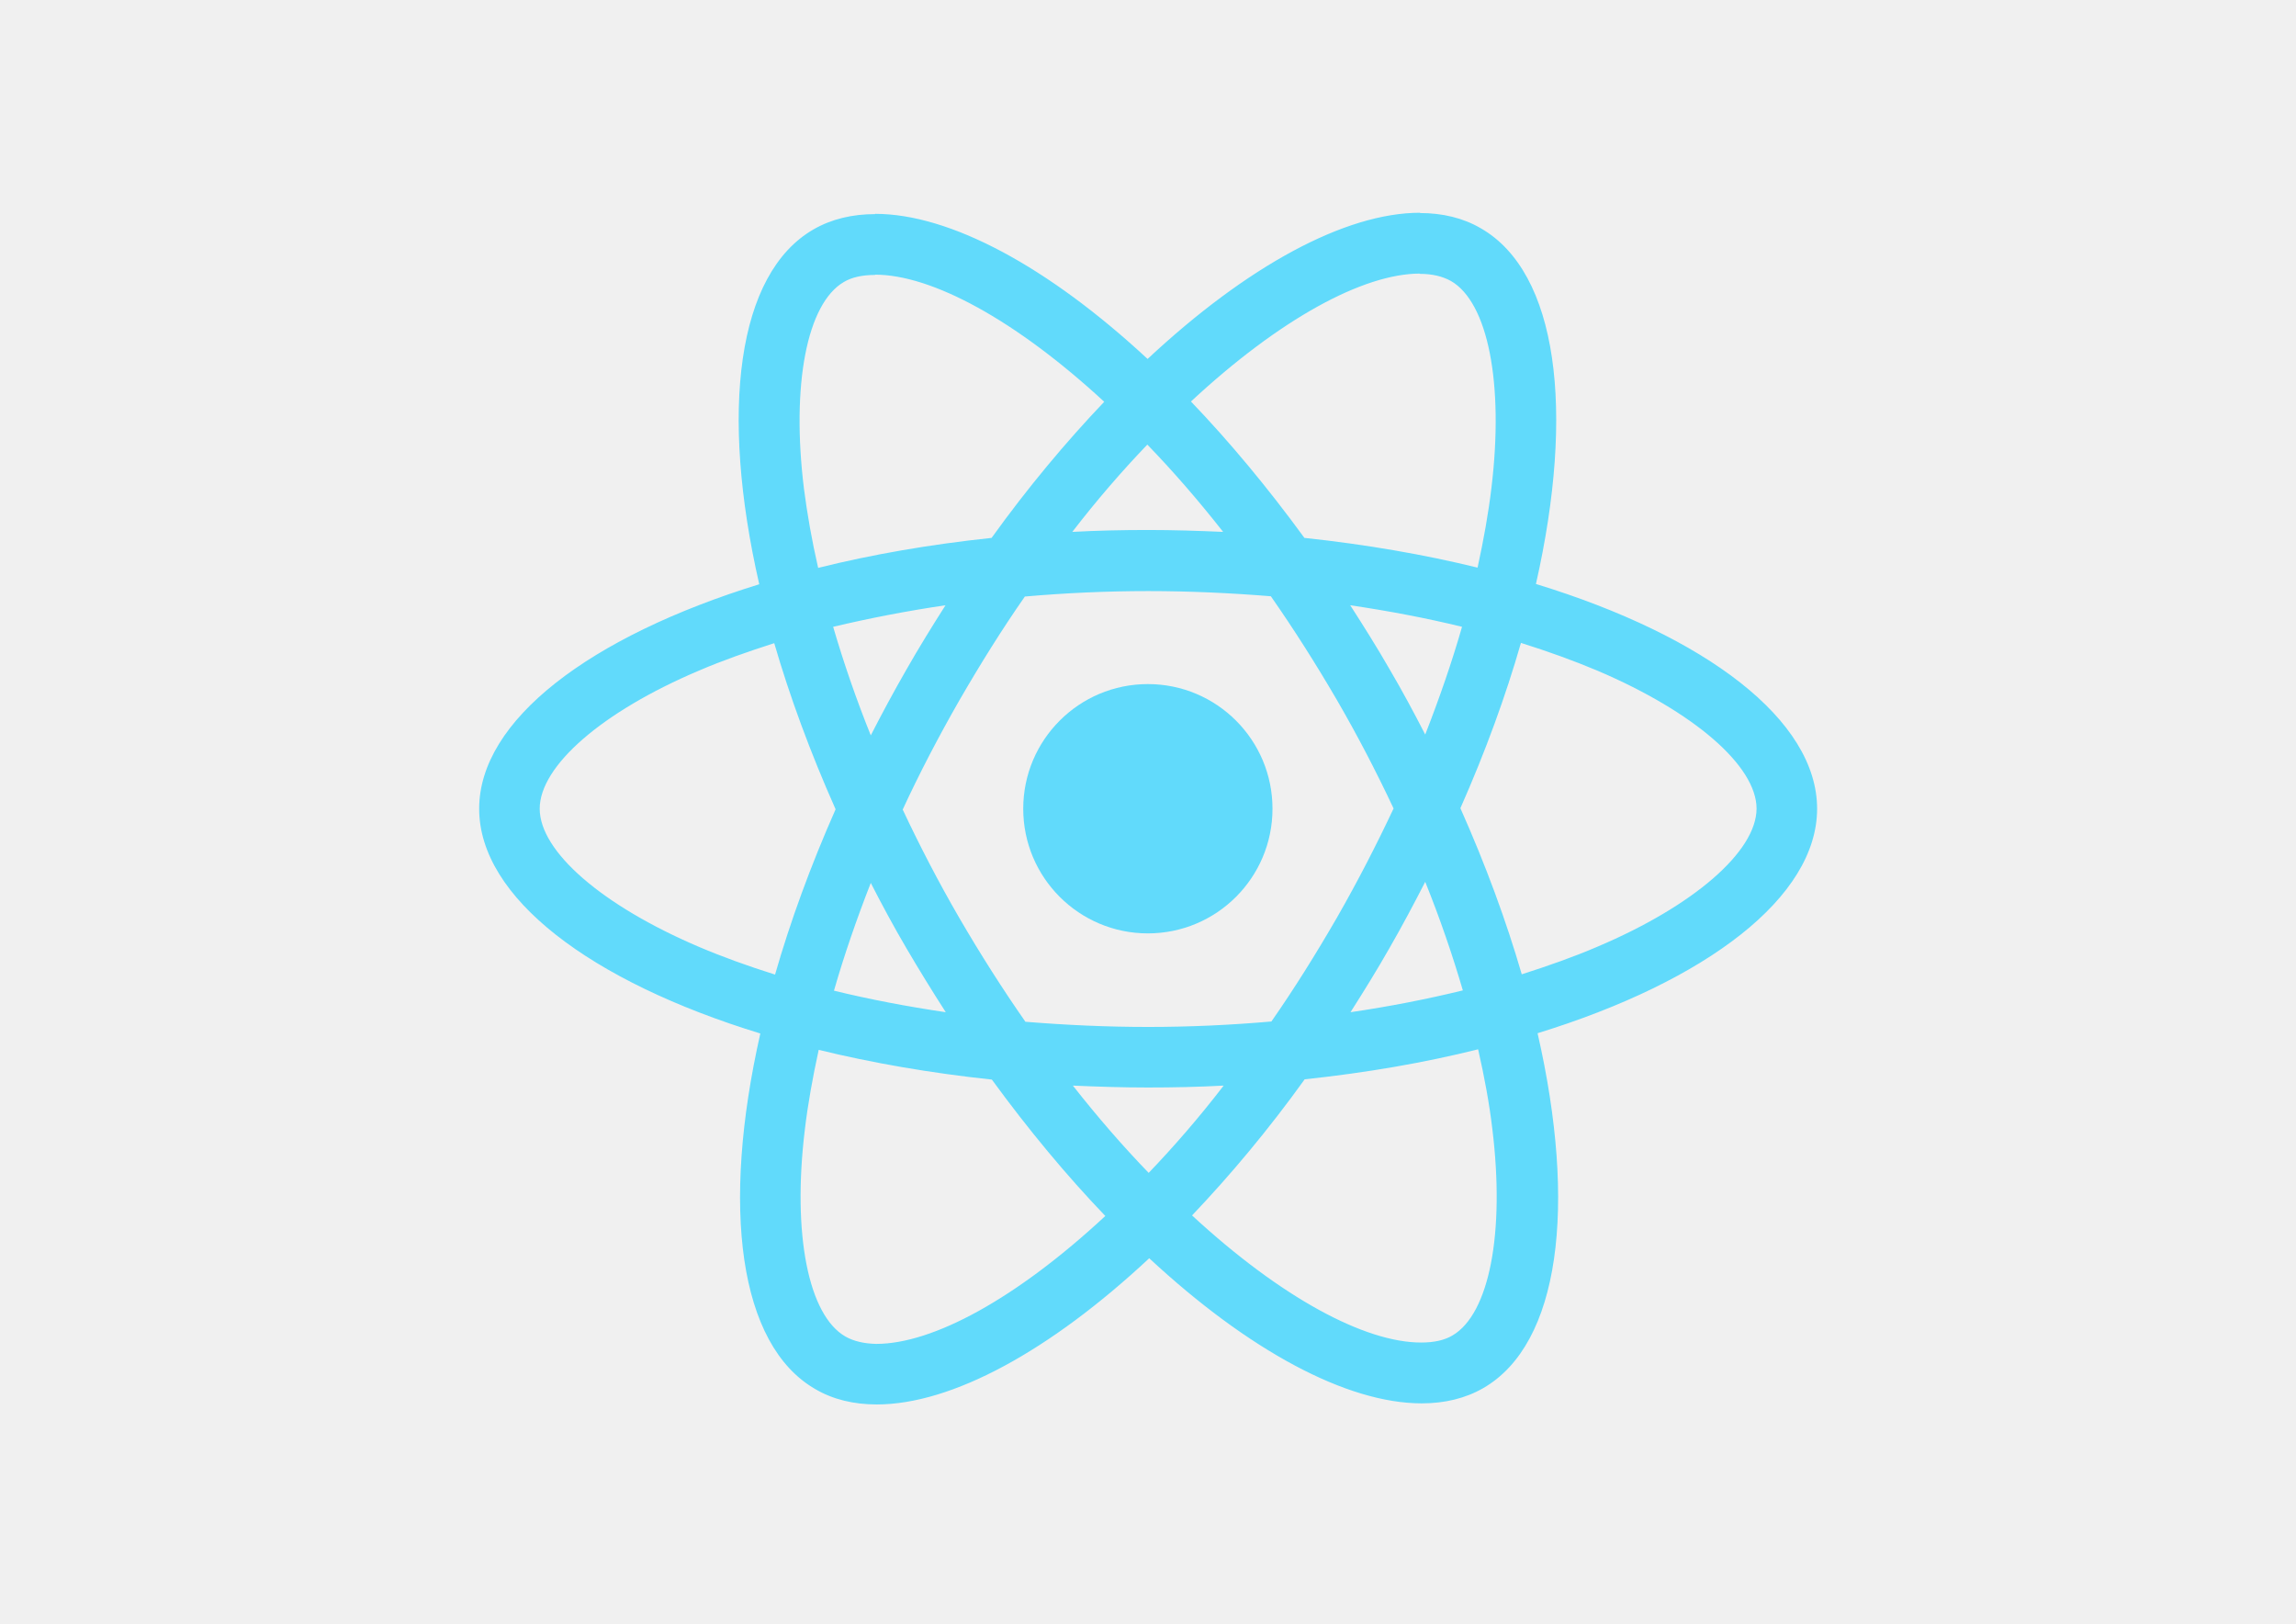
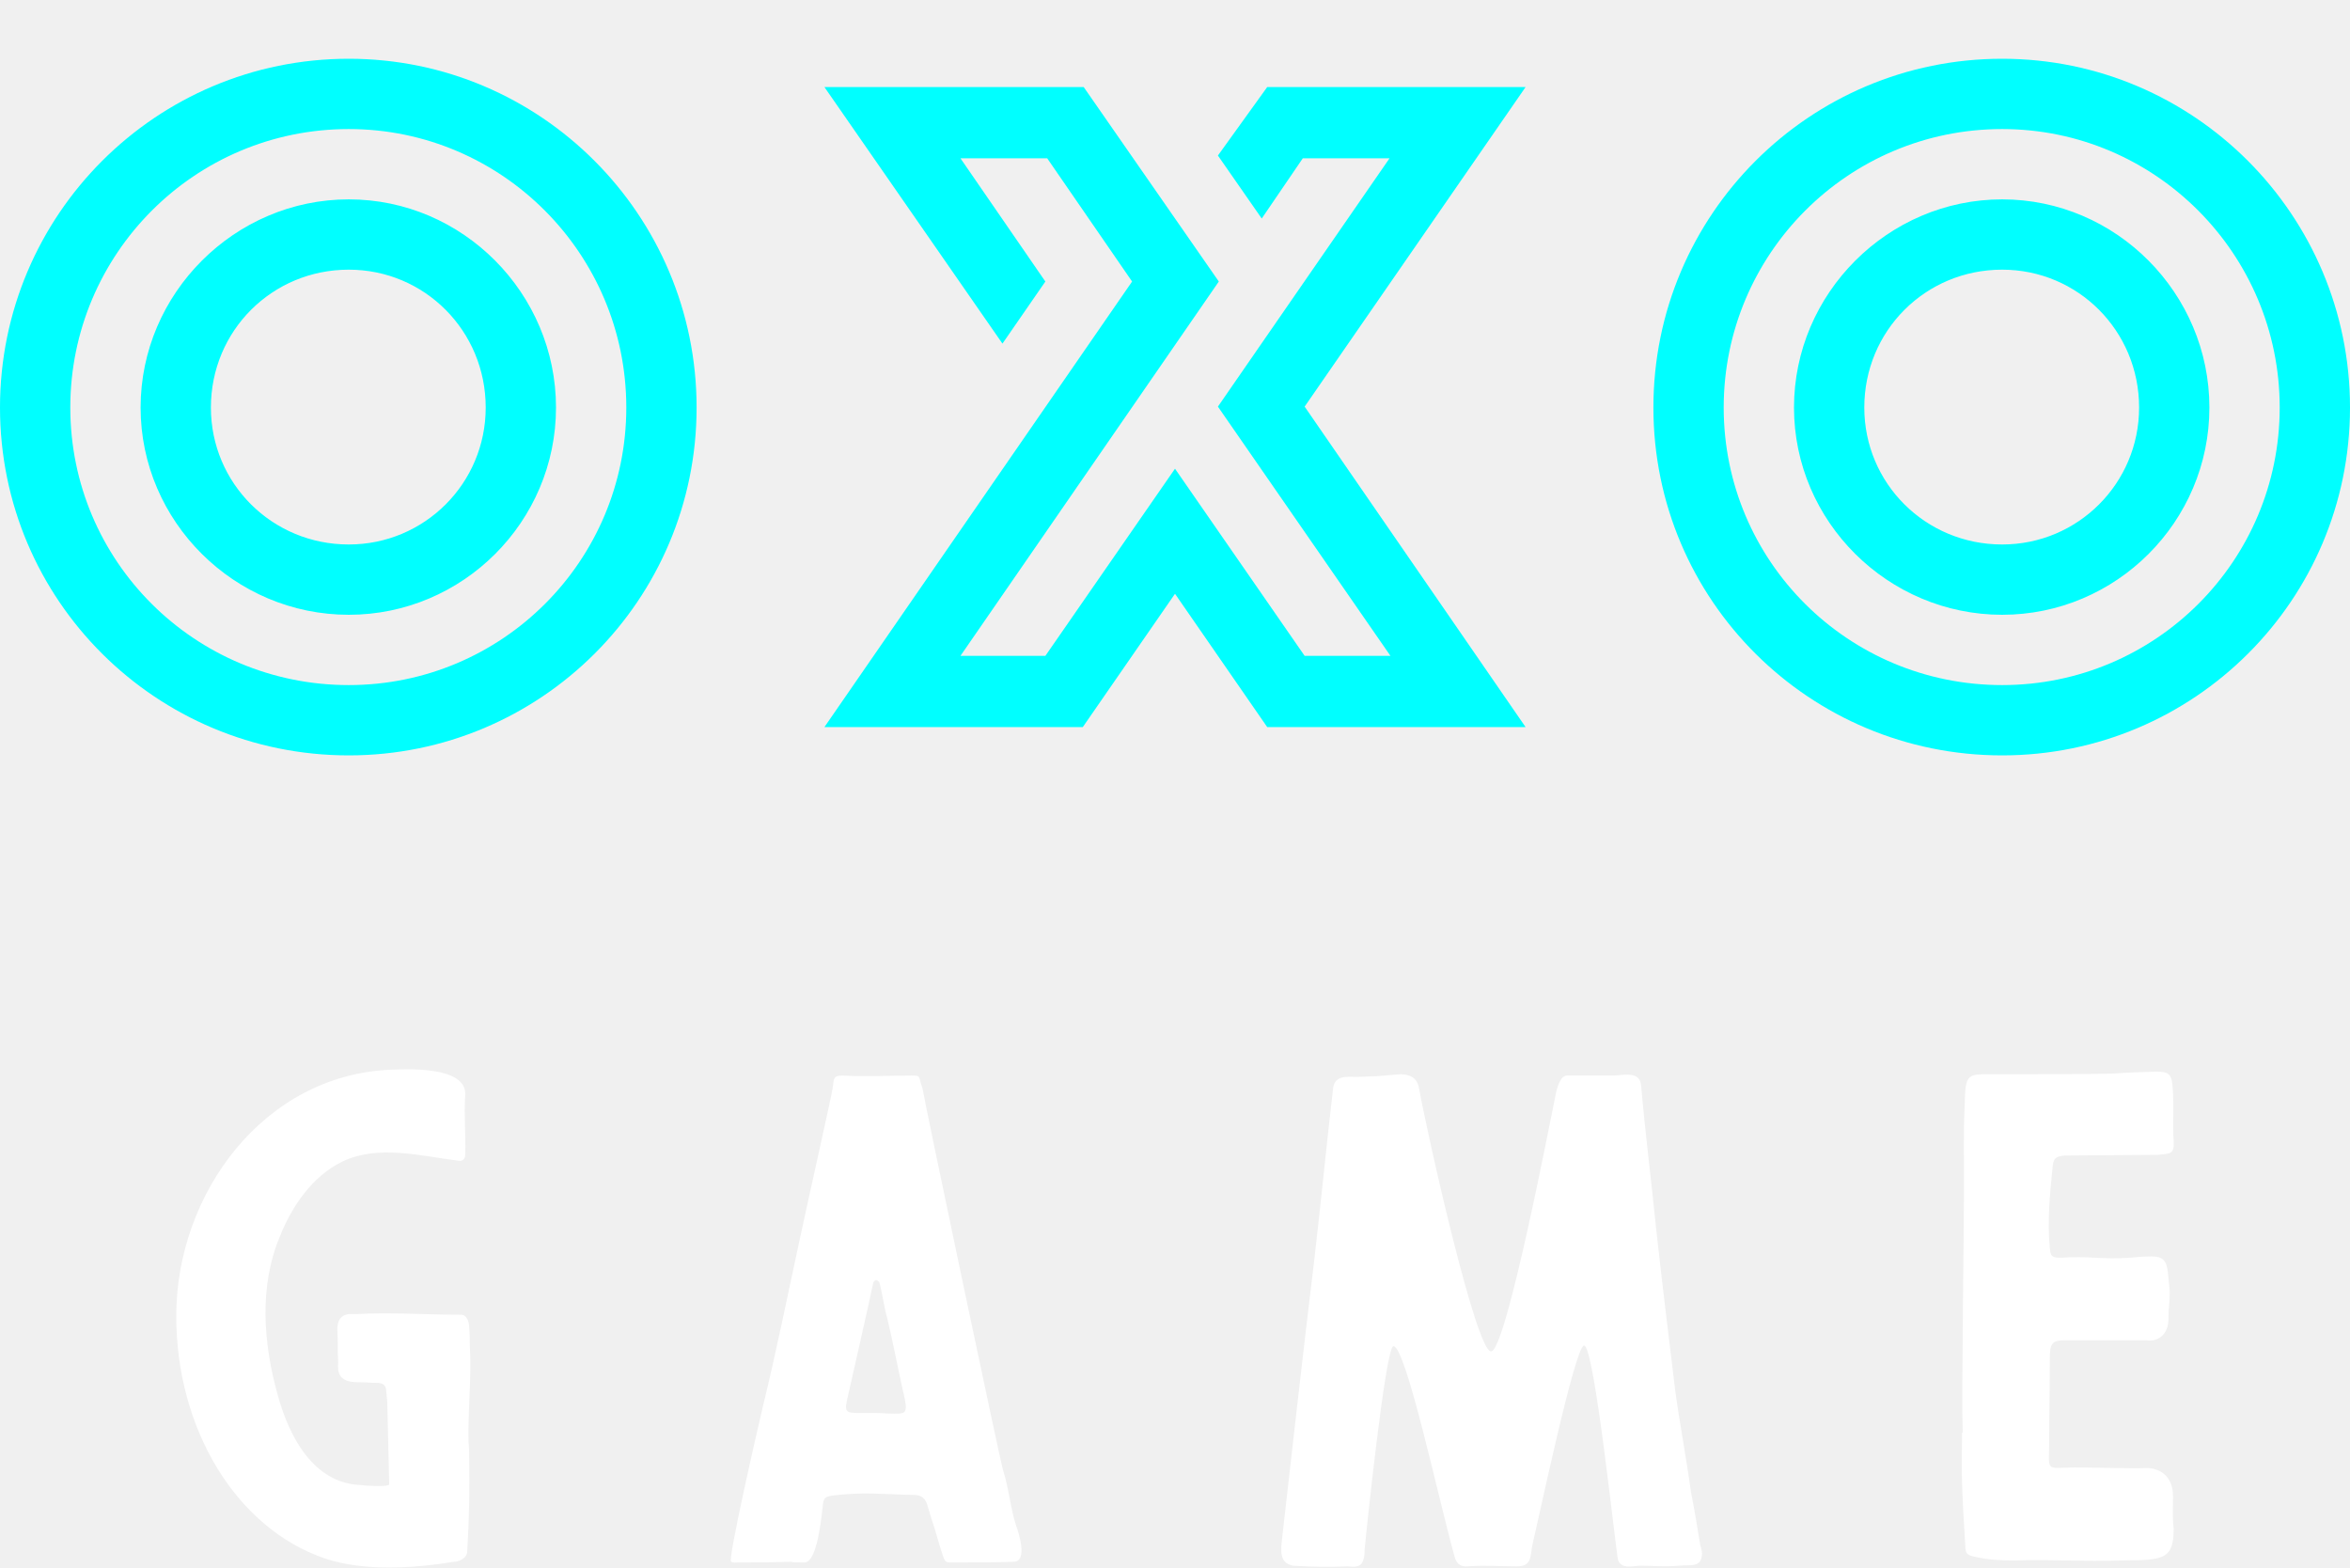
- <svg xmlns="http://www.w3.org/2000/svg" viewBox="0 0 841.9 595.3">
-   <g fill="#61DAFB">
-     <path d="M666.3 296.5c0-32.5-40.7-63.3-103.1-82.4 14.4-63.6 8-114.2-20.2-130.4-6.5-3.8-14.1-5.6-22.4-5.6v22.3c4.6 0 8.3.9 11.4 2.6 13.6 7.8 19.5 37.5 14.9 75.7-1.1 9.4-2.9 19.3-5.1 29.4-19.6-4.8-41-8.5-63.5-10.9-13.5-18.5-27.5-35.3-41.6-50 32.6-30.3 63.2-46.9 84-46.9V78c-27.5 0-63.5 19.6-99.9 53.6-36.4-33.8-72.4-53.2-99.9-53.2v22.3c20.7 0 51.4 16.5 84 46.6-14 14.7-28 31.4-41.3 49.9-22.6 2.4-44 6.1-63.6 11-2.3-10-4-19.7-5.2-29-4.7-38.2 1.1-67.9 14.6-75.8 3-1.8 6.9-2.6 11.5-2.6V78.5c-8.4 0-16 1.8-22.6 5.6-28.1 16.2-34.4 66.7-19.9 130.1-62.2 19.2-102.7 49.9-102.7 82.3 0 32.5 40.7 63.3 103.1 82.4-14.4 63.6-8 114.2 20.2 130.4 6.5 3.8 14.1 5.6 22.5 5.6 27.5 0 63.5-19.6 99.9-53.6 36.4 33.8 72.4 53.2 99.9 53.2 8.4 0 16-1.8 22.6-5.6 28.1-16.2 34.4-66.7 19.9-130.1 62-19.1 102.5-49.9 102.5-82.3zm-130.2-66.7c-3.7 12.9-8.3 26.2-13.5 39.5-4.1-8-8.4-16-13.1-24-4.6-8-9.5-15.8-14.4-23.4 14.2 2.1 27.9 4.7 41 7.9zm-45.8 106.5c-7.8 13.5-15.8 26.3-24.1 38.2-14.9 1.3-30 2-45.2 2-15.1 0-30.2-.7-45-1.9-8.3-11.9-16.4-24.6-24.2-38-7.6-13.1-14.5-26.4-20.8-39.8 6.2-13.4 13.2-26.8 20.7-39.9 7.8-13.5 15.8-26.3 24.1-38.2 14.9-1.3 30-2 45.2-2 15.1 0 30.2.7 45 1.9 8.3 11.9 16.4 24.6 24.2 38 7.6 13.1 14.5 26.4 20.8 39.8-6.3 13.4-13.2 26.8-20.7 39.9zm32.3-13c5.4 13.4 10 26.8 13.8 39.8-13.1 3.2-26.9 5.9-41.2 8 4.9-7.7 9.8-15.6 14.4-23.7 4.6-8 8.9-16.1 13-24.1zM421.2 430c-9.3-9.6-18.6-20.3-27.8-32 9 .4 18.2.7 27.5.7 9.4 0 18.7-.2 27.8-.7-9 11.7-18.3 22.4-27.5 32zm-74.4-58.9c-14.2-2.1-27.9-4.7-41-7.9 3.7-12.9 8.3-26.2 13.5-39.5 4.1 8 8.4 16 13.1 24 4.7 8 9.5 15.8 14.4 23.4zM420.7 163c9.3 9.6 18.6 20.3 27.8 32-9-.4-18.2-.7-27.5-.7-9.4 0-18.7.2-27.8.7 9-11.7 18.3-22.4 27.5-32zm-74 58.9c-4.9 7.7-9.8 15.6-14.4 23.7-4.6 8-8.9 16-13 24-5.4-13.4-10-26.8-13.8-39.8 13.1-3.1 26.9-5.8 41.2-7.9zm-90.5 125.2c-35.4-15.1-58.3-34.9-58.3-50.6 0-15.7 22.9-35.6 58.3-50.6 8.6-3.7 18-7 27.7-10.1 5.7 19.6 13.2 40 22.5 60.9-9.2 20.8-16.6 41.1-22.2 60.6-9.9-3.1-19.3-6.5-28-10.2zM310 490c-13.6-7.8-19.5-37.5-14.9-75.7 1.1-9.4 2.9-19.3 5.1-29.4 19.6 4.8 41 8.5 63.5 10.9 13.5 18.5 27.5 35.3 41.6 50-32.6 30.3-63.2 46.9-84 46.9-4.5-.1-8.3-1-11.3-2.7zm237.2-76.2c4.7 38.2-1.1 67.9-14.6 75.8-3 1.8-6.9 2.6-11.5 2.6-20.7 0-51.4-16.5-84-46.6 14-14.7 28-31.4 41.3-49.9 22.6-2.4 44-6.1 63.6-11 2.3 10.1 4.1 19.8 5.2 29.1zm38.5-66.7c-8.6 3.7-18 7-27.7 10.1-5.7-19.6-13.2-40-22.5-60.9 9.2-20.8 16.6-41.1 22.2-60.6 9.9 3.1 19.3 6.5 28.1 10.2 35.4 15.1 58.3 34.9 58.3 50.6-.1 15.7-23 35.6-58.4 50.6zM320.8 78.4z" />
-     <circle cx="420.9" cy="296.5" r="45.7" />
-     <path d="M520.5 78.1z" />
+ <svg viewBox="0 0 200 133.398">
+   <defs id="SvgjsDefs3474" />
+   <g id="SvgjsG3475" featurekey="pQyiSI-0" transform="matrix(3.885004,0,0,3.885004,-0.000001852514,-15.82362)" fill="#00ffff">
+     <path d="M7.64 5.36 c4.2 0 7.62 3.42 7.62 7.64 s-3.42 7.62 -7.62 7.62 c-4.22 0 -7.64 -3.4 -7.64 -7.62 s3.42 -7.64 7.64 -7.64 z M7.64 19.08 c3.36 0 6.08 -2.72 6.08 -6.08 s-2.72 -6.1 -6.08 -6.1 c-3.38 0 -6.1 2.74 -6.1 6.1 s2.72 6.08 6.1 6.08 z M7.64 8.44 c2.5 0 4.54 2.06 4.54 4.56 s-2.04 4.54 -4.54 4.54 s-4.56 -2.04 -4.56 -4.54 s2.06 -4.56 4.56 -4.56 z M7.64 16 c1.66 0 3 -1.34 3 -3 c0 -1.68 -1.34 -3.02 -3 -3.02 c-1.68 0 -3.02 1.34 -3.02 3.02 c0 1.66 1.34 3 3.02 3 z M27.76 5.98 l5.66 0 l-4.84 7 l4.84 7.02 l-5.66 0 l-2.02 -2.92 l-2.02 2.92 l-5.66 0 l6.74 -9.76 l-1.86 -2.7 l-1.9 0 l1.86 2.7 l-0.94 1.36 l-3.9 -5.62 l5.68 0 l2.96 4.26 l-5.66 8.2 l1.86 0 l2.84 -4.1 l2.84 4.1 l1.88 0 l-3.78 -5.46 l3.76 -5.44 l-1.9 0 l-0.9 1.32 l-0.96 -1.38 z M43.86 5.36 c4.2 0 7.62 3.42 7.62 7.64 s-3.42 7.62 -7.62 7.62 c-4.22 0 -7.64 -3.4 -7.64 -7.62 s3.42 -7.64 7.64 -7.64 z M43.86 19.08 c3.36 0 6.08 -2.72 6.08 -6.08 s-2.72 -6.1 -6.08 -6.1 c-3.38 0 -6.1 2.74 -6.1 6.1 s2.72 6.08 6.1 6.08 z M43.86 8.44 c2.5 0 4.54 2.06 4.54 4.56 s-2.04 4.54 -4.54 4.54 s-4.56 -2.04 -4.56 -4.54 s2.06 -4.56 4.56 -4.56 z M43.86 16 c1.66 0 3 -1.34 3 -3 c0 -1.68 -1.34 -3.02 -3 -3.02 c-1.68 0 -3.02 1.34 -3.02 3.02 c0 1.66 1.34 3 3.02 3 z" />
+   </g>
+   <g id="SvgjsG3476" featurekey="pQyiSI-1" transform="matrix(1,0,0,1,0,74)" fill="#1f2260">
+     <path d="" />
+   </g>
+   <g id="SvgjsG3477" featurekey="Sbzeew-0" transform="matrix(2.788252,0,0,2.788252,12.21175,77.59155)" fill="#ffffff">
+     <path d="M9.94 16.64 c0.02 0.96 0 1.94 -0.06 2.9 c0 0.08 -0.06 0.16 -0.12 0.2 c-0.08 0.06 -0.18 0.1 -0.28 0.1 c-1.24 0.2 -2.74 0.3 -3.94 -0.1 c-2.7 -0.92 -4.54 -3.94 -4.54 -7.4 c0 -3.74 2.68 -7.38 6.58 -7.52 c0.52 -0.02 2.3 -0.1 2.24 0.78 c-0.04 0.64 0.02 1.16 0 1.82 c0 0.12 -0.08 0.2 -0.2 0.18 c-1.14 -0.14 -2.44 -0.5 -3.54 0.02 c-0.92 0.44 -1.56 1.38 -1.92 2.3 c-0.64 1.52 -0.5 3.28 -0.06 4.84 c0.34 1.24 1.08 2.7 2.56 2.74 c0.08 0.02 0.84 0.06 0.84 -0.02 l-0.06 -2.56 c-0.02 -0.12 -0.02 -0.24 -0.04 -0.36 s-0.1 -0.16 -0.22 -0.18 c-0.32 0 -0.32 -0.02 -0.64 -0.02 c-0.74 0 -0.58 -0.5 -0.6 -0.66 c-0.02 -0.3 0 -0.58 -0.02 -0.88 c-0.02 -0.28 0.06 -0.5 0.34 -0.54 l0.24 0 c1.04 -0.06 2.1 0.02 3.2 0.02 c0.16 0 0.24 0.2 0.24 0.38 c0.02 0.2 0.02 0.34 0.02 0.54 c0.06 0.98 -0.06 1.98 -0.04 2.96 c0.02 0.16 0.02 0.3 0.02 0.46 z M19.756 19.84 c0.06 0.02 0.24 0.02 0.42 0.02 c0.4 0 0.52 -1.44 0.56 -1.74 c0.02 -0.24 0.08 -0.26 0.28 -0.3 c1 -0.12 1.5 -0.04 2.5 -0.02 c0.22 0 0.34 0.1 0.4 0.28 l0.14 0.46 c0.12 0.34 0.22 0.76 0.34 1.1 c0.08 0.24 0.1 0.22 0.34 0.22 c0.32 0 1.48 0 1.82 -0.02 c0.46 0 0.14 -0.94 0.08 -1.1 c-0.18 -0.56 -0.22 -1.14 -0.4 -1.7 c-0.08 -0.24 -2.36 -11.06 -2.46 -11.66 c-0.14 -0.36 -0.02 -0.38 -0.34 -0.38 c-0.68 0 -1.4 0.04 -2.1 0 c-0.28 0 -0.26 0.08 -0.3 0.38 c-0.04 0.28 -0.76 3.46 -1.04 4.78 c-0.36 1.66 -0.68 3.26 -1.08 4.9 c-0.14 0.58 -1.1 4.76 -0.98 4.78 c0.06 0.04 0.16 0.02 0.24 0.02 c0.5 0 0.96 0 1.58 -0.02 z M22.376 15.3 l-0.42 0 c-0.56 0 -0.58 0 -0.44 -0.58 c0.1 -0.44 0.64 -2.82 0.76 -3.4 c0.02 -0.04 0.06 -0.08 0.08 -0.08 c0.04 0 0.08 0.04 0.1 0.06 c0.08 0.24 0.16 0.84 0.24 1.08 c0.18 0.76 0.3 1.4 0.48 2.22 c0.18 0.72 0.1 0.72 -0.26 0.72 c-0.18 0 -0.36 -0.02 -0.54 -0.02 z M37.632 5.02 c-0.2 0 -0.4 0.02 -0.6 0.02 c-0.3 0 -0.66 -0.06 -0.72 0.34 c-0.2 1.7 -0.38 3.58 -0.58 5.28 c-0.34 2.8 -0.66 5.68 -0.98 8.48 c-0.04 0.38 -0.08 0.74 0.34 0.82 c0.64 0.04 1.12 0.04 1.66 0.02 c0.2 0.02 0.42 0.04 0.48 -0.2 c0.04 -0.1 0.04 -0.2 0.04 -0.3 c0.04 -0.46 0.64 -6.22 0.88 -6.22 c0.38 0 1.38 4.68 1.86 6.4 c0.06 0.24 0.18 0.34 0.42 0.32 c0.5 -0.04 0.98 0 1.48 0 s0.4 -0.32 0.5 -0.74 c0.12 -0.46 1.28 -6 1.56 -6 c0.32 0 0.98 6.42 1.04 6.56 c0.12 0.28 0.46 0.16 0.7 0.16 c0.36 0 0.7 0.04 1.16 0 c0.34 -0.04 0.68 0.08 0.7 -0.36 c0 -0.1 -0.04 -0.2 -0.06 -0.3 c-0.08 -0.5 -0.18 -1.1 -0.28 -1.6 c-0.14 -1.04 -0.34 -2.06 -0.48 -3.1 c-0.2 -1.64 -0.4 -3.28 -0.58 -4.92 c-0.14 -1.4 -0.34 -2.98 -0.46 -4.38 c-0.04 -0.46 -0.56 -0.3 -0.88 -0.3 l-1.38 0 c-0.22 0 -0.32 0.42 -0.36 0.64 c-0.12 0.56 -1.5 7.78 -1.96 7.78 s-1.94 -6.6 -2.2 -8.04 c-0.06 -0.32 -0.28 -0.42 -0.58 -0.42 z M55.528 15.9 l-0.02 0 c0 0.5 -0.02 1.02 0 1.54 c0.02 0.64 0.06 1.28 0.1 1.92 c0 0.22 0.06 0.28 0.26 0.32 c0.42 0.1 0.82 0.12 1.24 0.12 c1.08 -0.04 2.16 0.04 3.24 0 c0.44 -0.02 0.64 0.02 1.08 -0.06 c0.4 -0.08 0.54 -0.3 0.54 -0.9 c-0.04 -0.38 -0.02 -0.54 -0.02 -1 c0 -0.66 -0.46 -0.88 -0.86 -0.86 c-0.28 0.02 -1.62 -0.02 -2.16 -0.02 c-0.9 0.02 -0.76 0.14 -0.76 -0.8 c0 -0.76 0.02 -1.74 0.02 -2.52 c0 -0.42 0.04 -0.56 0.44 -0.56 l2.5 0 c0.4 0.06 0.68 -0.22 0.68 -0.64 s0.04 -0.44 0.04 -0.86 l-0.06 -0.6 c-0.04 -0.34 -0.16 -0.46 -0.5 -0.46 c-0.22 0 -0.44 0.02 -0.66 0.04 c-0.86 0.06 -1.26 -0.06 -2.1 0 c-0.28 0 -0.32 -0.04 -0.34 -0.3 c-0.08 -0.78 0 -1.64 0.08 -2.42 c0.02 -0.32 0.1 -0.38 0.4 -0.4 l2.82 -0.02 c0.38 -0.04 0.5 -0.02 0.48 -0.4 c-0.04 -0.58 0.02 -1.18 -0.04 -1.76 c-0.04 -0.32 -0.14 -0.38 -0.5 -0.38 c-0.6 0.02 -0.74 0.02 -1.34 0.06 c-0.6 0.02 -3 0.02 -3.58 0.02 c-0.84 0 -0.9 -0.06 -0.92 0.96 c-0.04 0.8 -0.02 1.62 -0.02 2.44 c0 1.4 -0.08 6.42 -0.04 7.54 z" />
  </g>
</svg>
